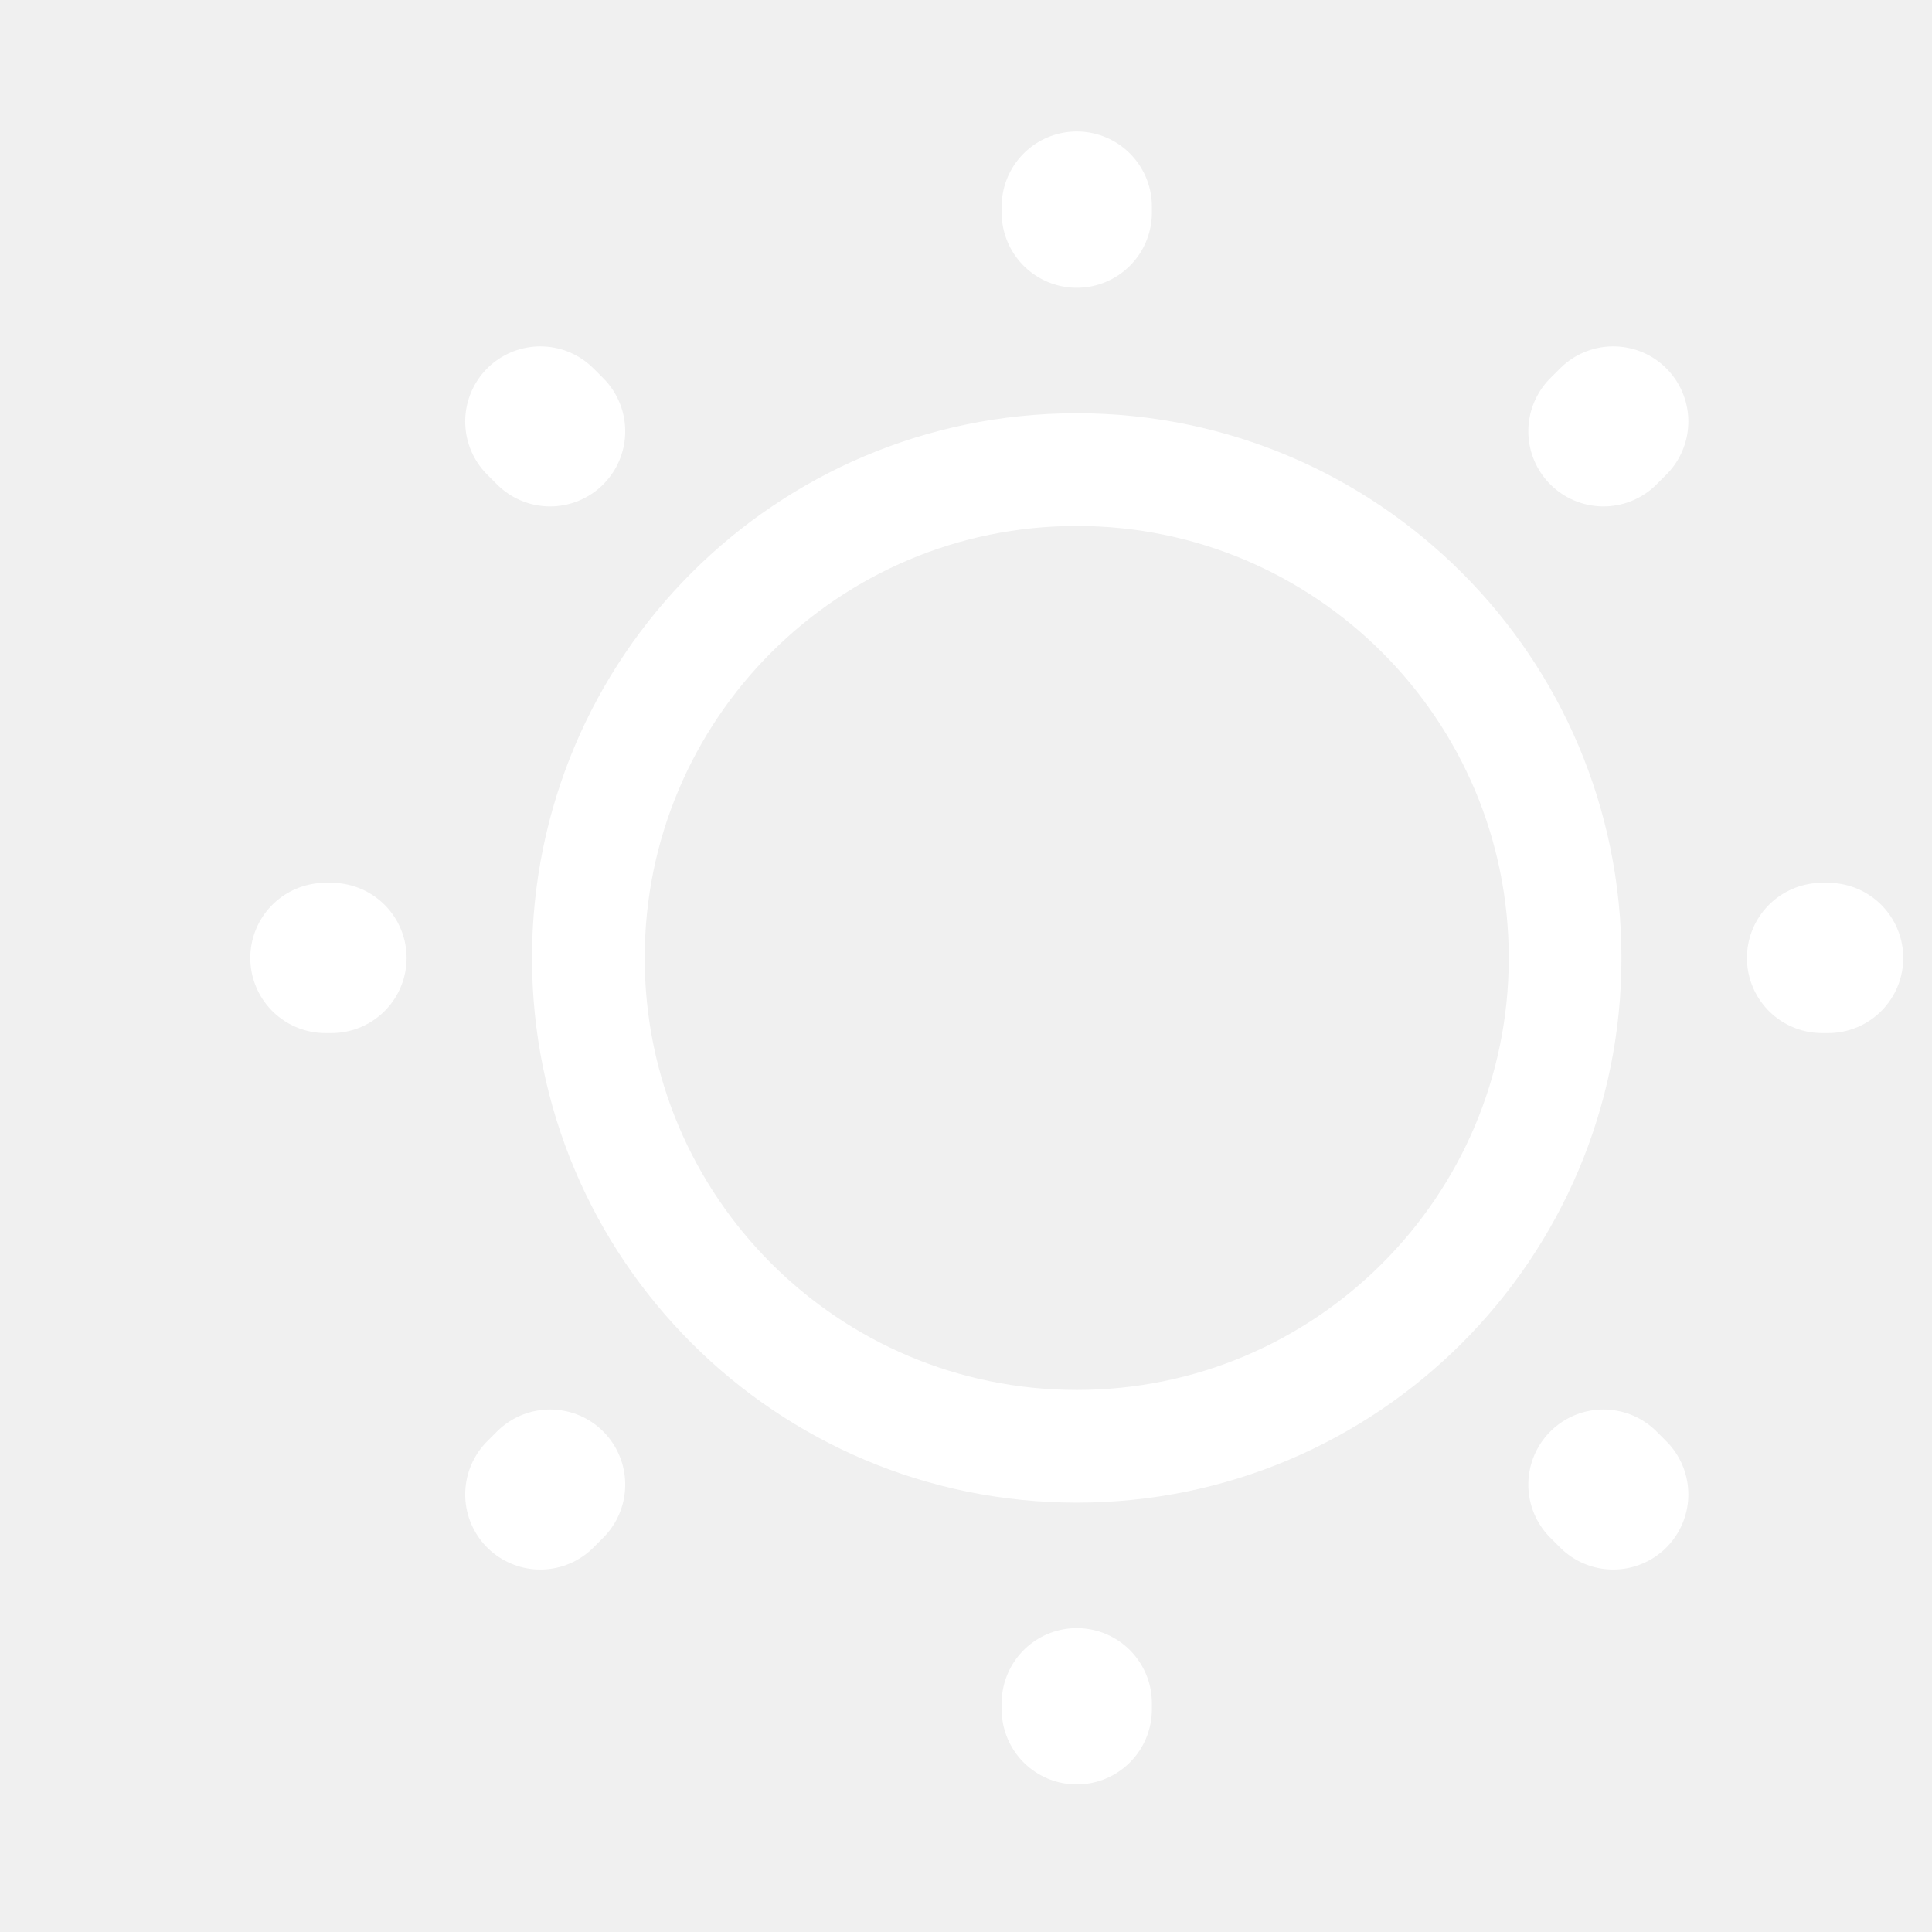
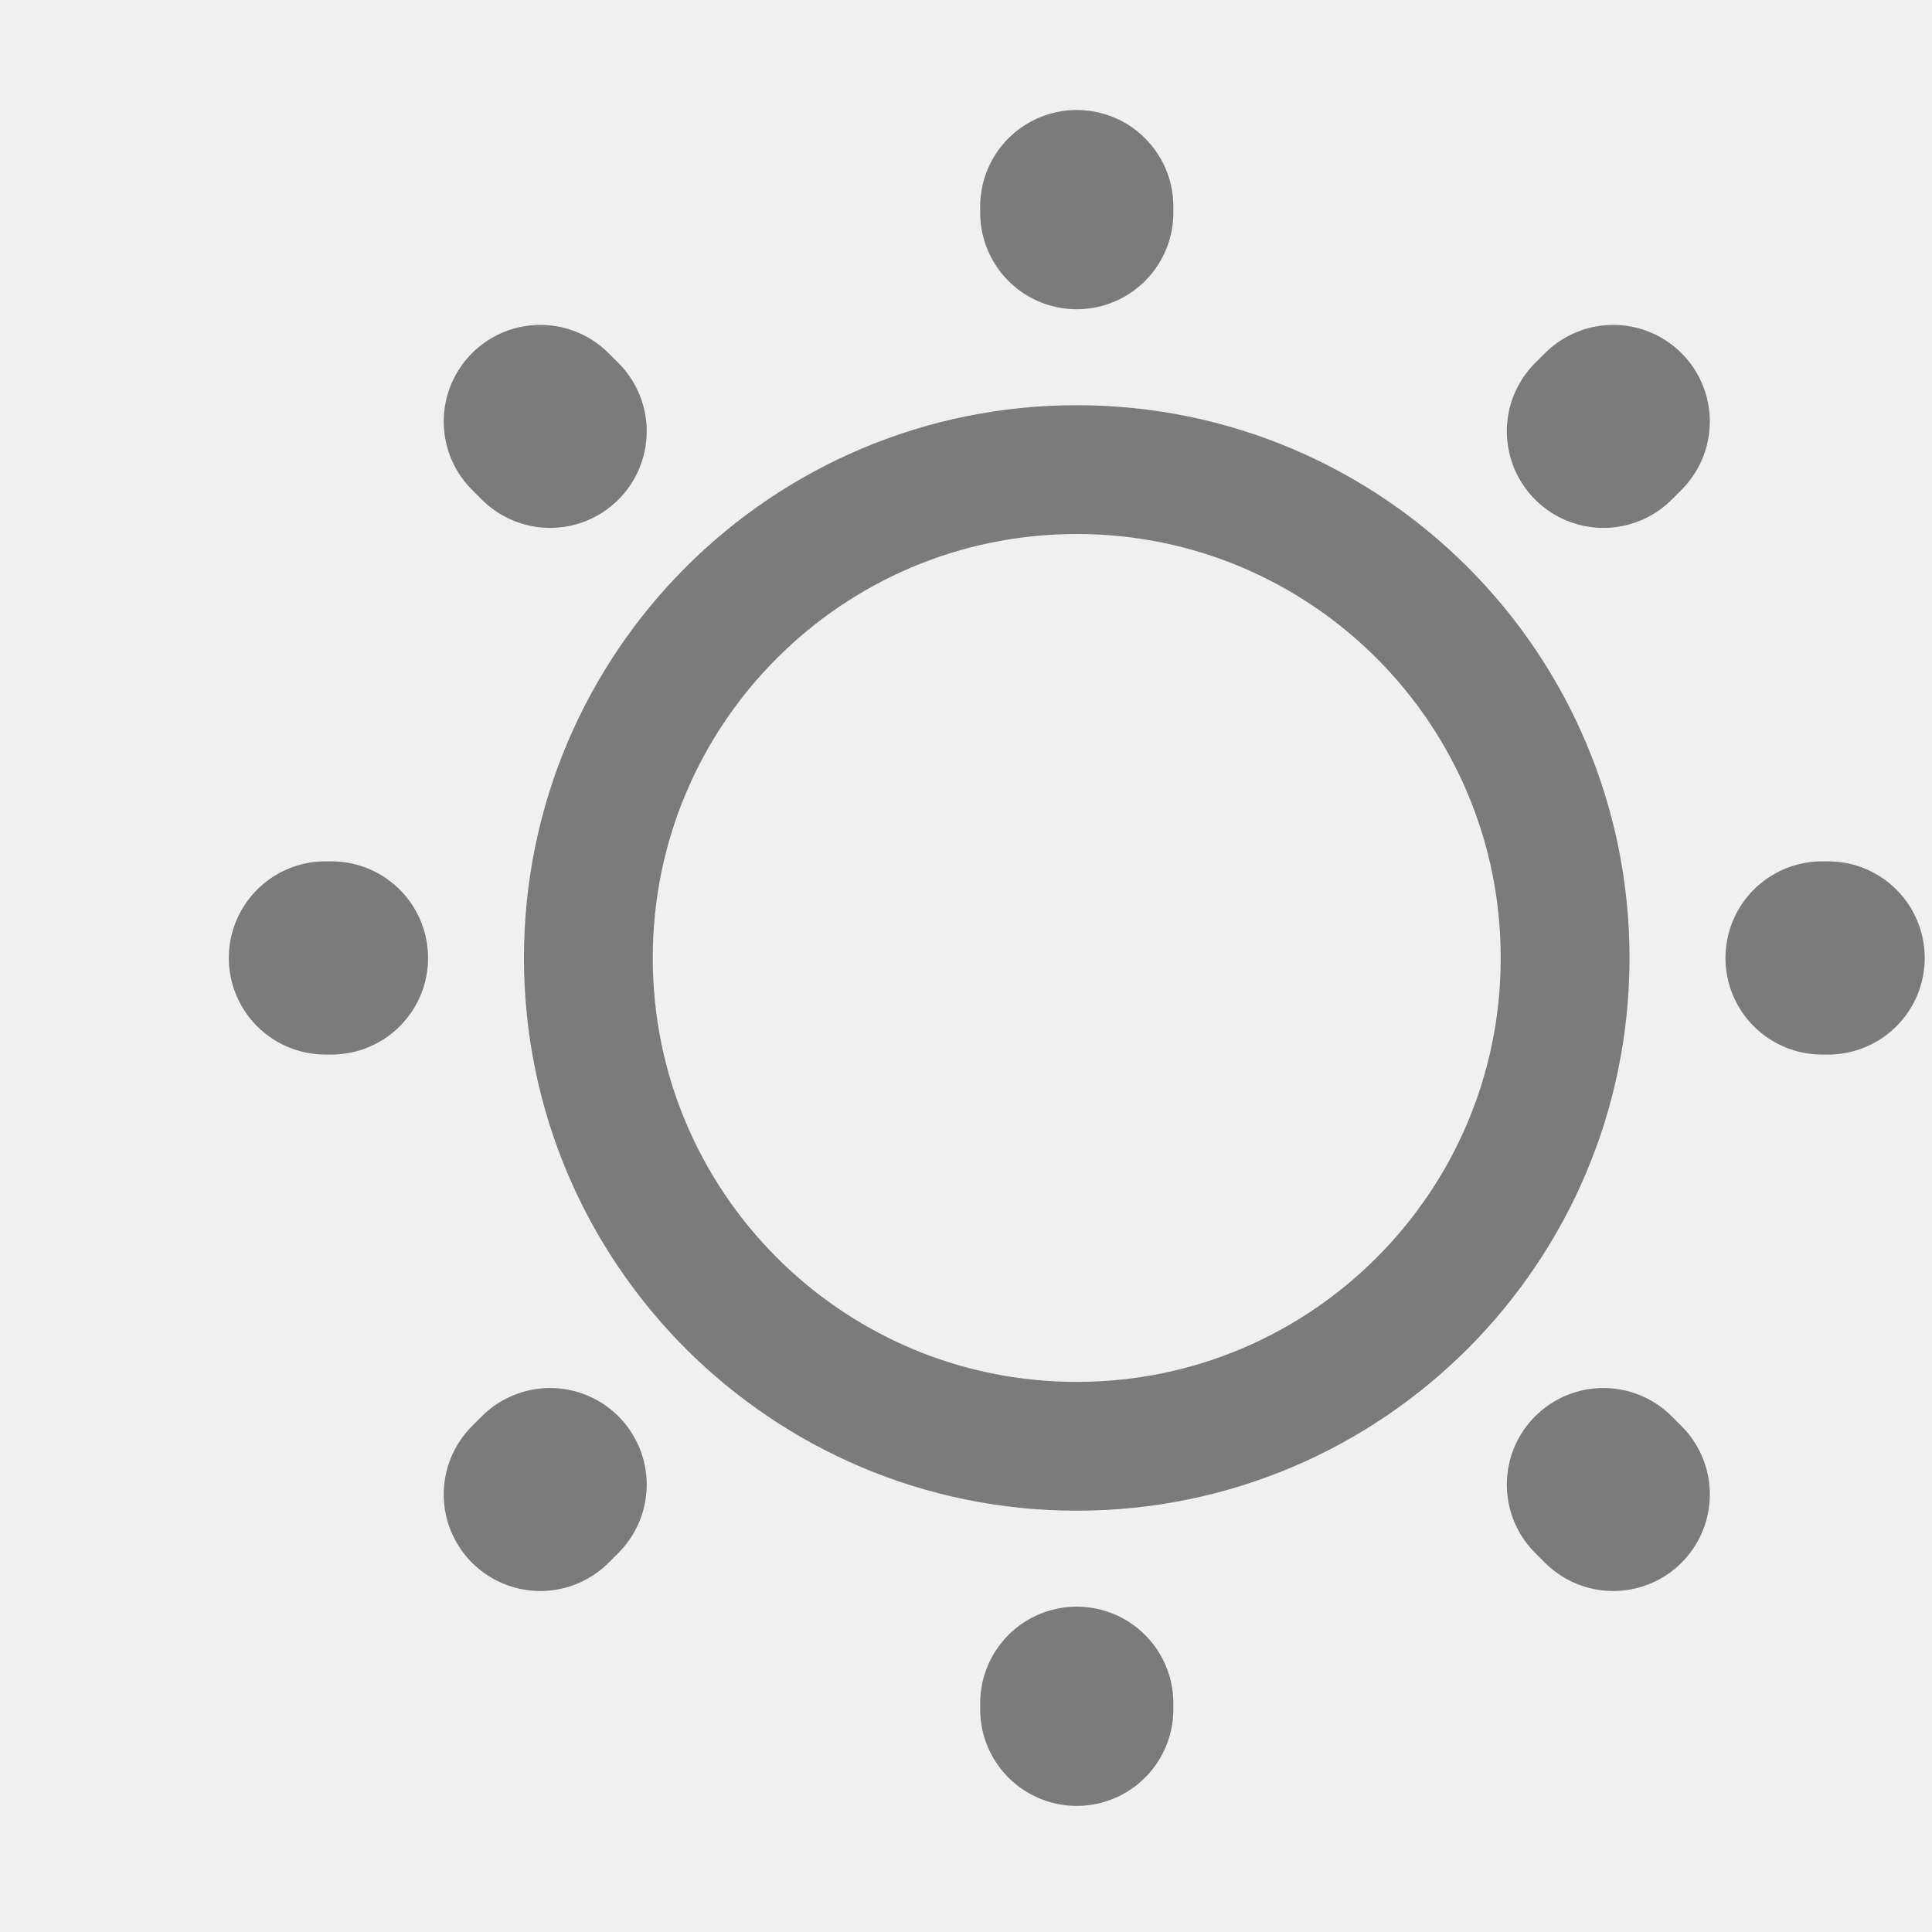
<svg xmlns="http://www.w3.org/2000/svg" width="40" height="40" viewBox="0 0 25 30" fill="none">
-   <path d="M14.22 22.458C18.408 22.458 21.803 19.063 21.803 14.875C21.803 10.687 18.408 7.292 14.22 7.292C10.031 7.292 6.636 10.687 6.636 14.875C6.636 19.063 10.031 22.458 14.22 22.458Z" stroke="#ffffff" stroke-width="1.75" stroke-linecap="round" stroke-linejoin="round" />
-   <path d="M22.55 23.205L22.398 23.053M22.398 6.697L22.55 6.545L22.398 6.697ZM5.89 23.205L6.042 23.053L5.89 23.205ZM14.22 3.302V3.208V3.302ZM14.22 26.542V26.448V26.542ZM2.647 14.875H2.553H2.647ZM25.887 14.875H25.793H25.887ZM6.042 6.697L5.89 6.545L6.042 6.697Z" stroke="#ffffff" stroke-width="2.333" stroke-linecap="round" stroke-linejoin="round" />
+   <path d="M14.22 22.458C18.408 22.458 21.803 19.063 21.803 14.875C21.803 10.687 18.408 7.292 14.22 7.292C10.031 7.292 6.636 10.687 6.636 14.875C6.636 19.063 10.031 22.458 14.22 22.458Z" stroke="#7b7b7b" stroke-width="2" stroke-linecap="round" stroke-linejoin="round" />
+   <path d="M22.55 23.205L22.398 23.053M22.398 6.697L22.55 6.545L22.398 6.697ZM5.89 23.205L6.042 23.053L5.89 23.205ZM14.22 3.302V3.208V3.302ZM14.22 26.542V26.448V26.542ZM2.647 14.875H2.553H2.647ZM25.887 14.875H25.793H25.887ZM6.042 6.697L5.89 6.545L6.042 6.697Z" stroke="#7b7b7b" stroke-width="3" stroke-linecap="round" stroke-linejoin="round" />
</svg>
